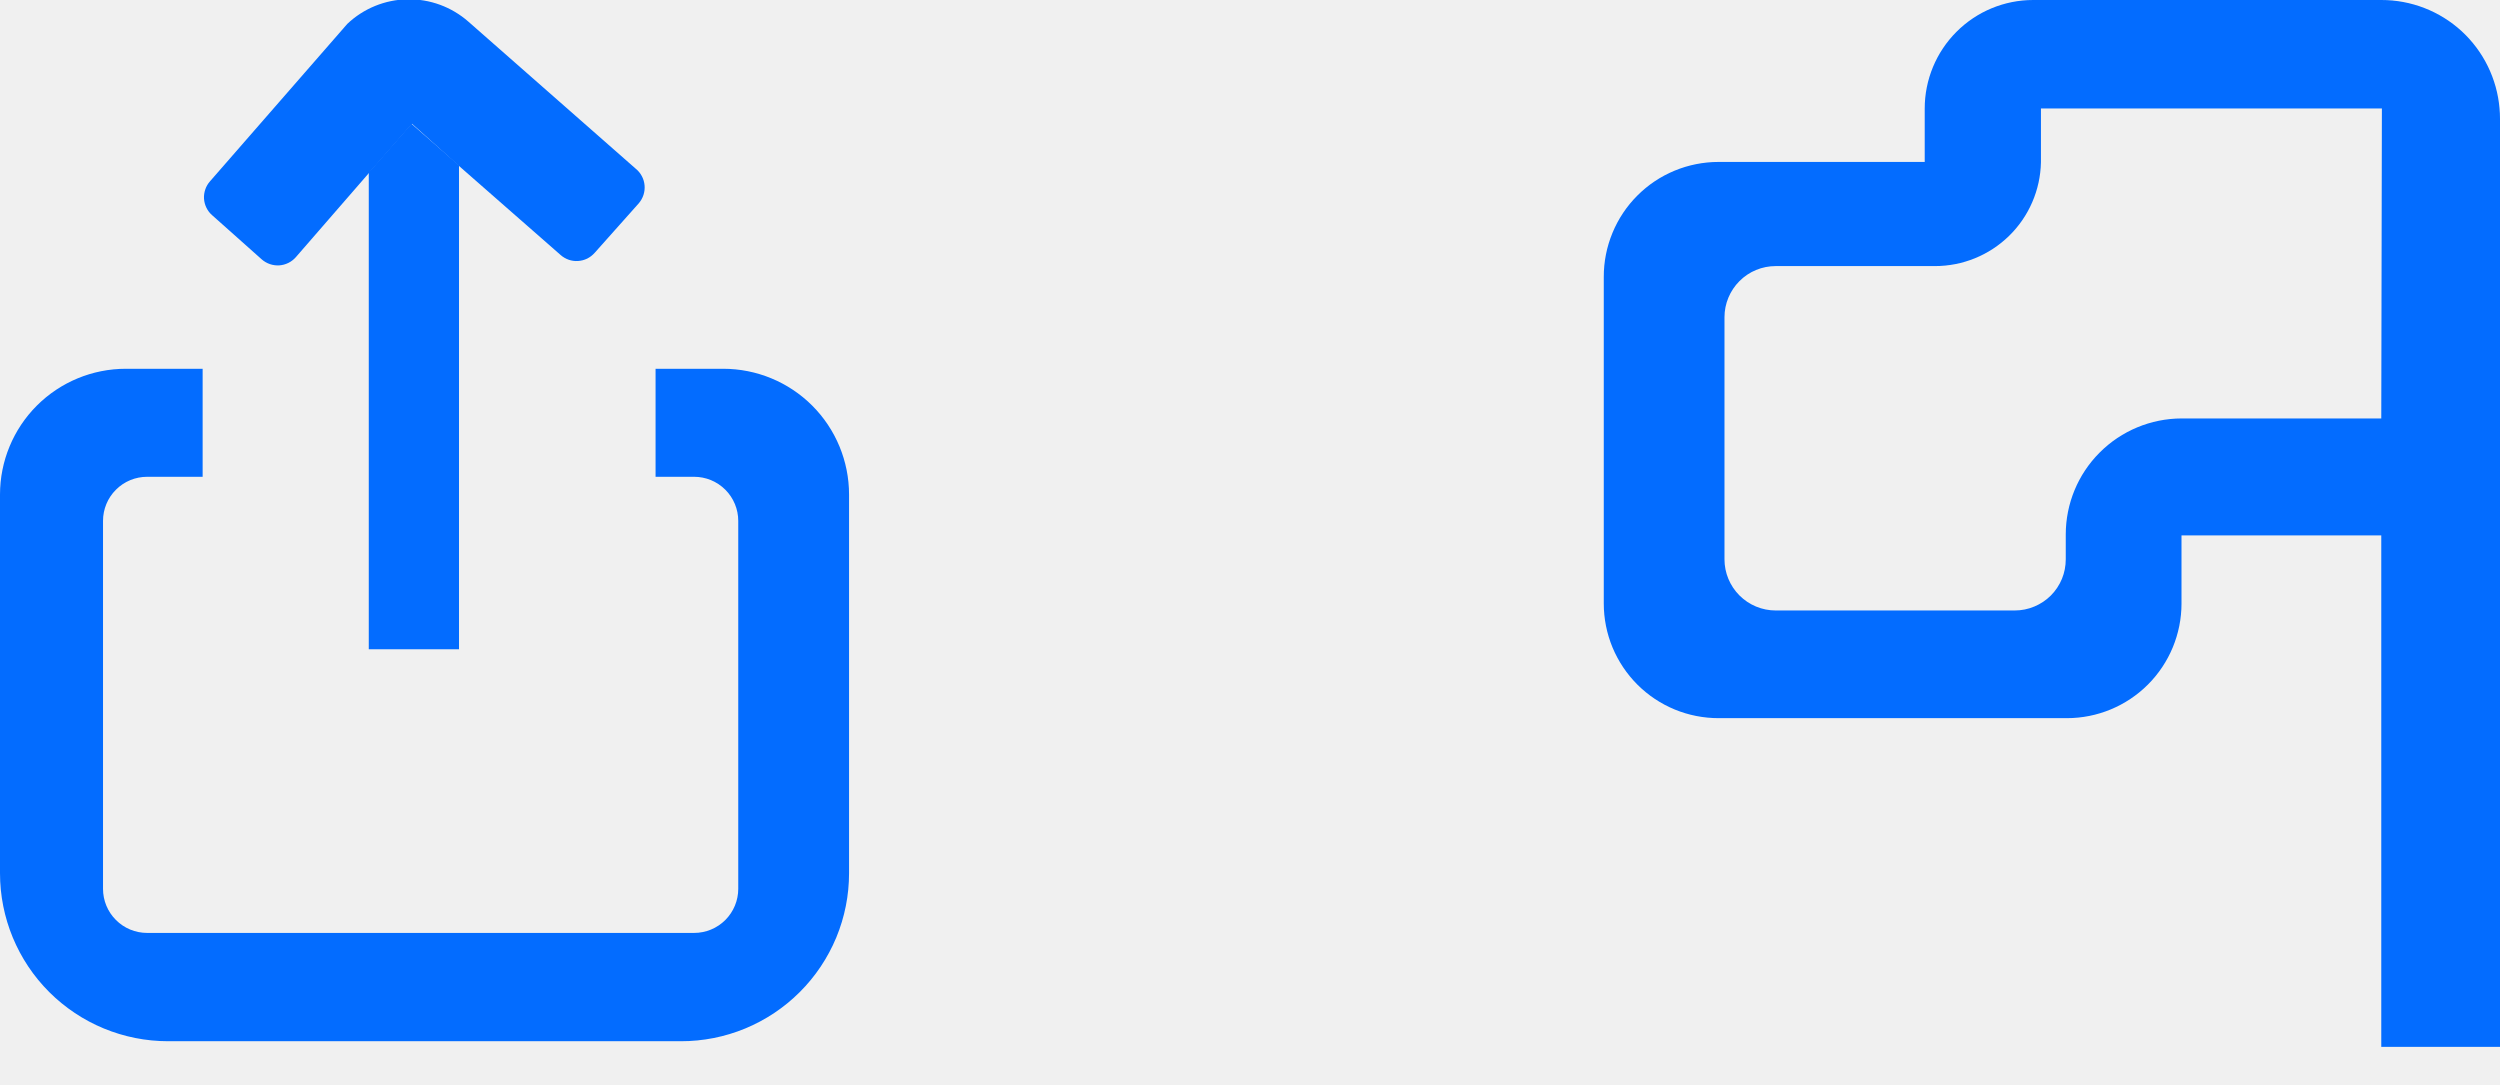
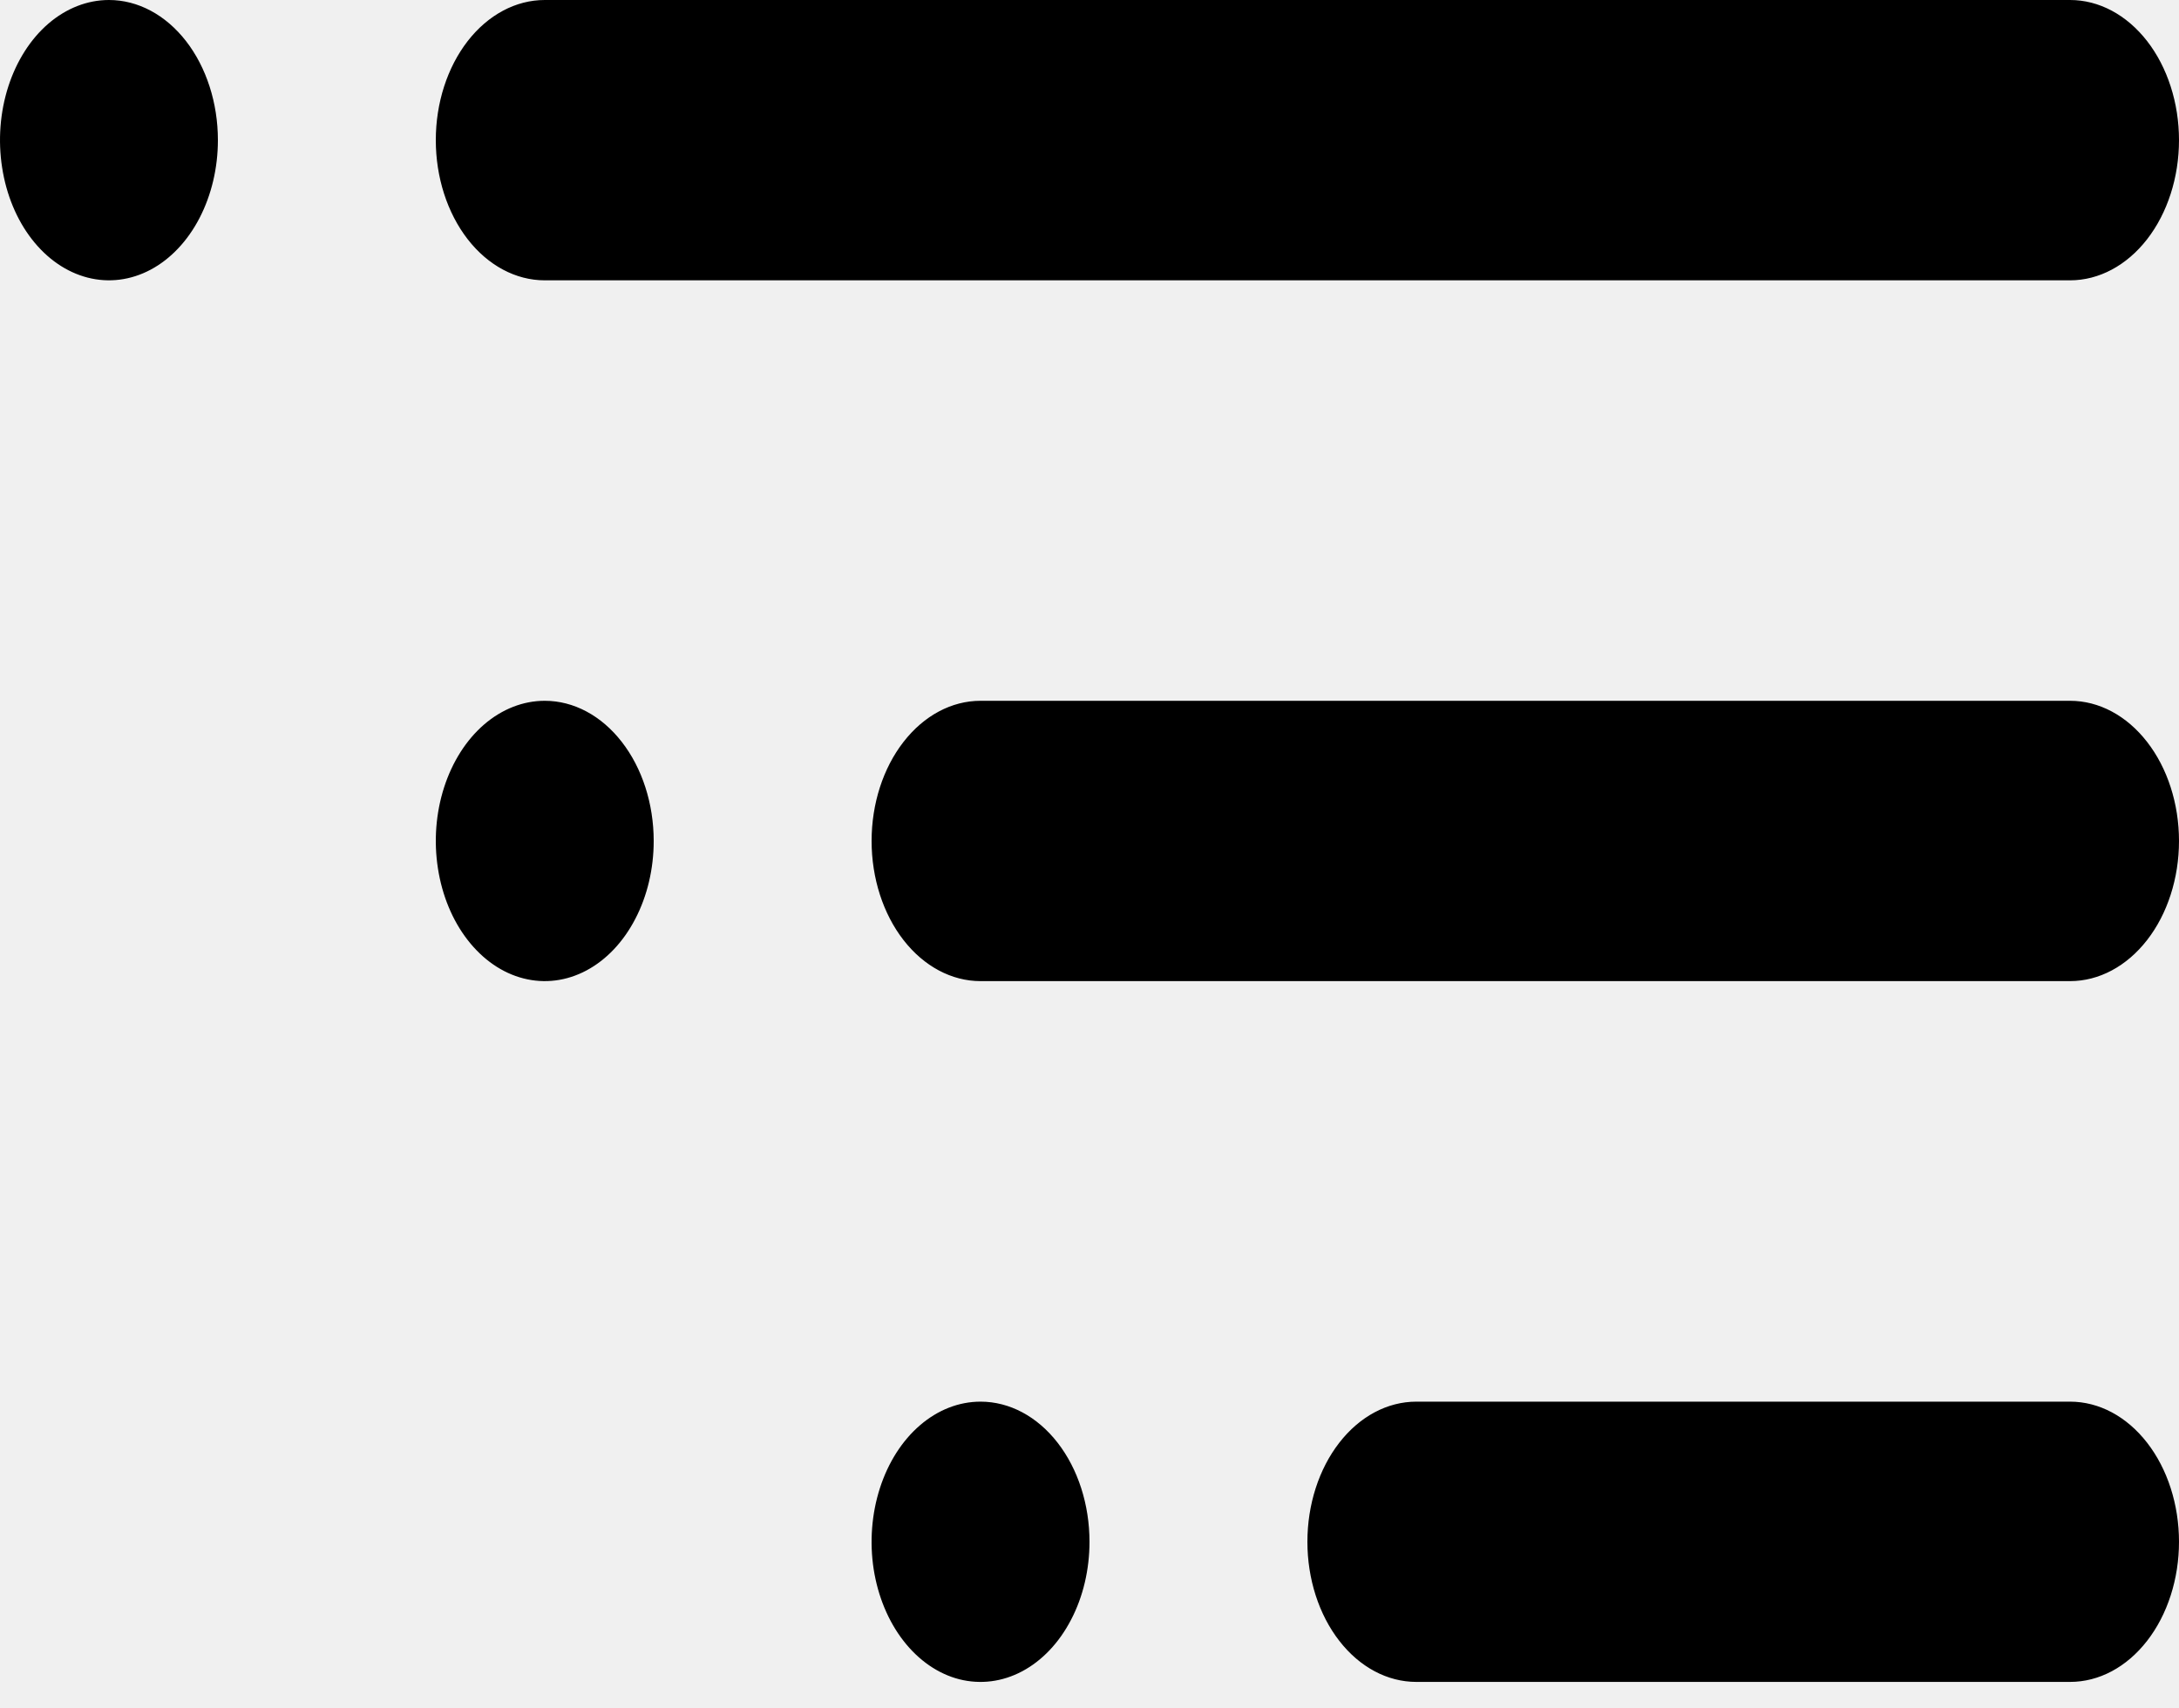
- <svg xmlns="http://www.w3.org/2000/svg" width="53" height="23" viewBox="0 0 53 23" fill="none">
-   <g clip-path="url(#clip0_577_20339)">
-     <path d="M13.543 4.309L12.607 5.36C12.562 5.41 12.509 5.452 12.449 5.482C12.389 5.511 12.323 5.529 12.256 5.533C12.189 5.538 12.122 5.529 12.058 5.507C11.995 5.485 11.936 5.451 11.886 5.407L9.718 3.507L8.735 2.624L7.831 3.657L6.271 5.453C6.181 5.555 6.055 5.617 5.92 5.626C5.785 5.634 5.652 5.589 5.55 5.5L4.499 4.564C4.448 4.52 4.407 4.467 4.377 4.406C4.347 4.346 4.33 4.281 4.325 4.214C4.321 4.147 4.33 4.08 4.352 4.016C4.373 3.953 4.408 3.894 4.452 3.844L7.363 0.506C7.708 0.179 8.162 -0.006 8.637 -0.015C9.112 -0.023 9.573 0.145 9.93 0.459L13.48 3.579C13.533 3.622 13.576 3.675 13.608 3.736C13.64 3.796 13.659 3.862 13.665 3.93C13.671 3.998 13.663 4.067 13.642 4.132C13.621 4.197 13.587 4.257 13.543 4.309Z" fill="#036CFF" />
-     <path d="M18 10.485V18.512C18 18.98 17.908 19.443 17.729 19.876C17.549 20.308 17.287 20.701 16.955 21.032C16.624 21.363 16.231 21.625 15.799 21.804C15.366 21.983 14.902 22.075 14.434 22.074H3.563C2.618 22.074 1.712 21.699 1.043 21.031C0.375 20.363 0 19.457 0 18.512L0 10.485C0 9.778 0.281 9.099 0.781 8.599C1.281 8.099 1.96 7.818 2.667 7.818H4.296V10.108H3.12C2.871 10.108 2.633 10.206 2.458 10.382C2.282 10.557 2.184 10.795 2.184 11.043V18.843C2.184 19.091 2.282 19.329 2.458 19.504C2.633 19.68 2.871 19.778 3.12 19.778H14.715C14.963 19.778 15.201 19.68 15.377 19.504C15.552 19.329 15.651 19.091 15.651 18.843V11.043C15.651 10.795 15.552 10.557 15.377 10.382C15.201 10.206 14.963 10.108 14.715 10.108H13.898V7.818H15.333C16.04 7.818 16.719 8.099 17.219 8.599C17.719 9.099 18 9.778 18 10.485Z" fill="#036CFF" />
-     <path d="M9.731 3.506V13.764H7.818V3.656L8.723 2.624L9.731 3.506Z" fill="#036CFF" />
-   </g>
-   <g clip-path="url(#clip1_577_20339)">
-     <path d="M52.99 2.3C52.937 1.672 52.65 1.087 52.186 0.66C51.721 0.234 51.114 -0.001 50.483 6.11332e-06H43.104C42.494 6.11332e-06 41.909 0.242 41.478 0.674C41.047 1.105 40.804 1.69 40.804 2.3V3.433H36.435C36.114 3.433 35.797 3.496 35.502 3.618C35.206 3.74 34.937 3.92 34.711 4.147C34.485 4.373 34.306 4.642 34.184 4.938C34.062 5.234 33.999 5.551 34 5.871V12.794C34 13.113 34.063 13.43 34.185 13.725C34.308 14.02 34.487 14.288 34.713 14.514C34.939 14.74 35.208 14.919 35.503 15.041C35.798 15.163 36.115 15.225 36.435 15.225H43.817C44.462 15.225 45.08 14.969 45.536 14.513C45.992 14.057 46.248 13.438 46.248 12.794V11.351H50.483V22.194H53V2.517C53 2.444 52.997 2.375 52.99 2.3ZM50.483 8.871H46.248C45.597 8.873 44.973 9.133 44.513 9.594C44.052 10.055 43.794 10.68 43.794 11.332V11.857C43.794 12 43.767 12.14 43.713 12.272C43.659 12.403 43.579 12.523 43.479 12.624C43.378 12.725 43.259 12.804 43.127 12.859C42.996 12.914 42.855 12.942 42.713 12.942H37.644C37.356 12.942 37.08 12.827 36.877 12.624C36.674 12.421 36.559 12.145 36.559 11.857V6.725C36.559 6.438 36.674 6.162 36.877 5.959C37.08 5.755 37.356 5.641 37.644 5.641H41.018C41.606 5.642 42.172 5.412 42.593 5C43.014 4.589 43.256 4.028 43.268 3.44C43.27 3.422 43.27 3.405 43.268 3.387V2.3H50.496L50.483 8.871Z" fill="#036CFF" />
-   </g>
-   <defs>
-     <clipPath id="clip0_577_20339">
-       <rect width="18" height="22.074" fill="white" />
-     </clipPath>
-     <clipPath id="clip1_577_20339">
-       <rect width="19" height="22.187" fill="white" transform="translate(34)" />
-     </clipPath>
-   </defs>
+ <svg xmlns="http://www.w3.org/2000/svg" width="37" height="29" viewBox="0 0 37 29" fill="none">
+   <path d="M1.85 0C1.484 0 1.126 0.14 0.822 0.401C0.518 0.663 0.281 1.035 0.141 1.469C0.001 1.904 -0.036 2.383 0.036 2.845C0.107 3.307 0.283 3.731 0.542 4.064C0.801 4.397 1.13 4.623 1.489 4.715C1.848 4.807 2.22 4.76 2.558 4.58C2.896 4.4 3.185 4.094 3.388 3.703C3.591 3.311 3.7 2.851 3.7 2.38C3.7 1.749 3.505 1.144 3.158 0.697C2.811 0.251 2.341 0 1.85 0ZM9.25 4.761H35.15C35.641 4.761 36.111 4.51 36.458 4.064C36.805 3.617 37 3.012 37 2.38C37 1.749 36.805 1.144 36.458 0.697C36.111 0.251 35.641 0 35.15 0H9.25C8.759 0 8.289 0.251 7.942 0.697C7.595 1.144 7.4 1.749 7.4 2.38C7.4 3.012 7.595 3.617 7.942 4.064C8.289 4.51 8.759 4.761 9.25 4.761ZM9.25 11.902C8.884 11.902 8.526 12.042 8.222 12.303C7.918 12.565 7.681 12.937 7.541 13.372C7.401 13.807 7.364 14.285 7.436 14.747C7.507 15.209 7.683 15.633 7.942 15.966C8.201 16.299 8.53 16.526 8.889 16.617C9.248 16.709 9.62 16.662 9.958 16.482C10.296 16.302 10.585 15.997 10.788 15.605C10.992 15.214 11.1 14.754 11.1 14.283C11.1 13.651 10.905 13.046 10.558 12.6C10.211 12.153 9.741 11.902 9.25 11.902ZM16.65 23.805C16.284 23.805 15.926 23.944 15.622 24.206C15.318 24.467 15.081 24.839 14.941 25.274C14.801 25.709 14.764 26.188 14.835 26.649C14.907 27.111 15.083 27.535 15.342 27.868C15.601 28.201 15.93 28.428 16.289 28.52C16.648 28.611 17.02 28.564 17.358 28.384C17.696 28.204 17.985 27.899 18.188 27.507C18.392 27.116 18.5 26.656 18.5 26.185C18.5 25.554 18.305 24.948 17.958 24.502C17.611 24.055 17.141 23.805 16.65 23.805ZM35.15 11.902H16.65C16.159 11.902 15.689 12.153 15.342 12.6C14.995 13.046 14.8 13.651 14.8 14.283C14.8 14.914 14.995 15.52 15.342 15.966C15.689 16.412 16.159 16.663 16.65 16.663H35.15C35.641 16.663 36.111 16.412 36.458 15.966C36.805 15.52 37 14.914 37 14.283C37 13.651 36.805 13.046 36.458 12.6C36.111 12.153 35.641 11.902 35.15 11.902ZM35.15 23.805H24.05C23.559 23.805 23.089 24.055 22.742 24.502C22.395 24.948 22.2 25.554 22.2 26.185C22.2 26.816 22.395 27.422 22.742 27.868C23.089 28.315 23.559 28.565 24.05 28.565H35.15C35.641 28.565 36.111 28.315 36.458 27.868C36.805 27.422 37 26.816 37 26.185C37 25.554 36.805 24.948 36.458 24.502C36.111 24.055 35.641 23.805 35.15 23.805Z" fill="black" />
</svg>
